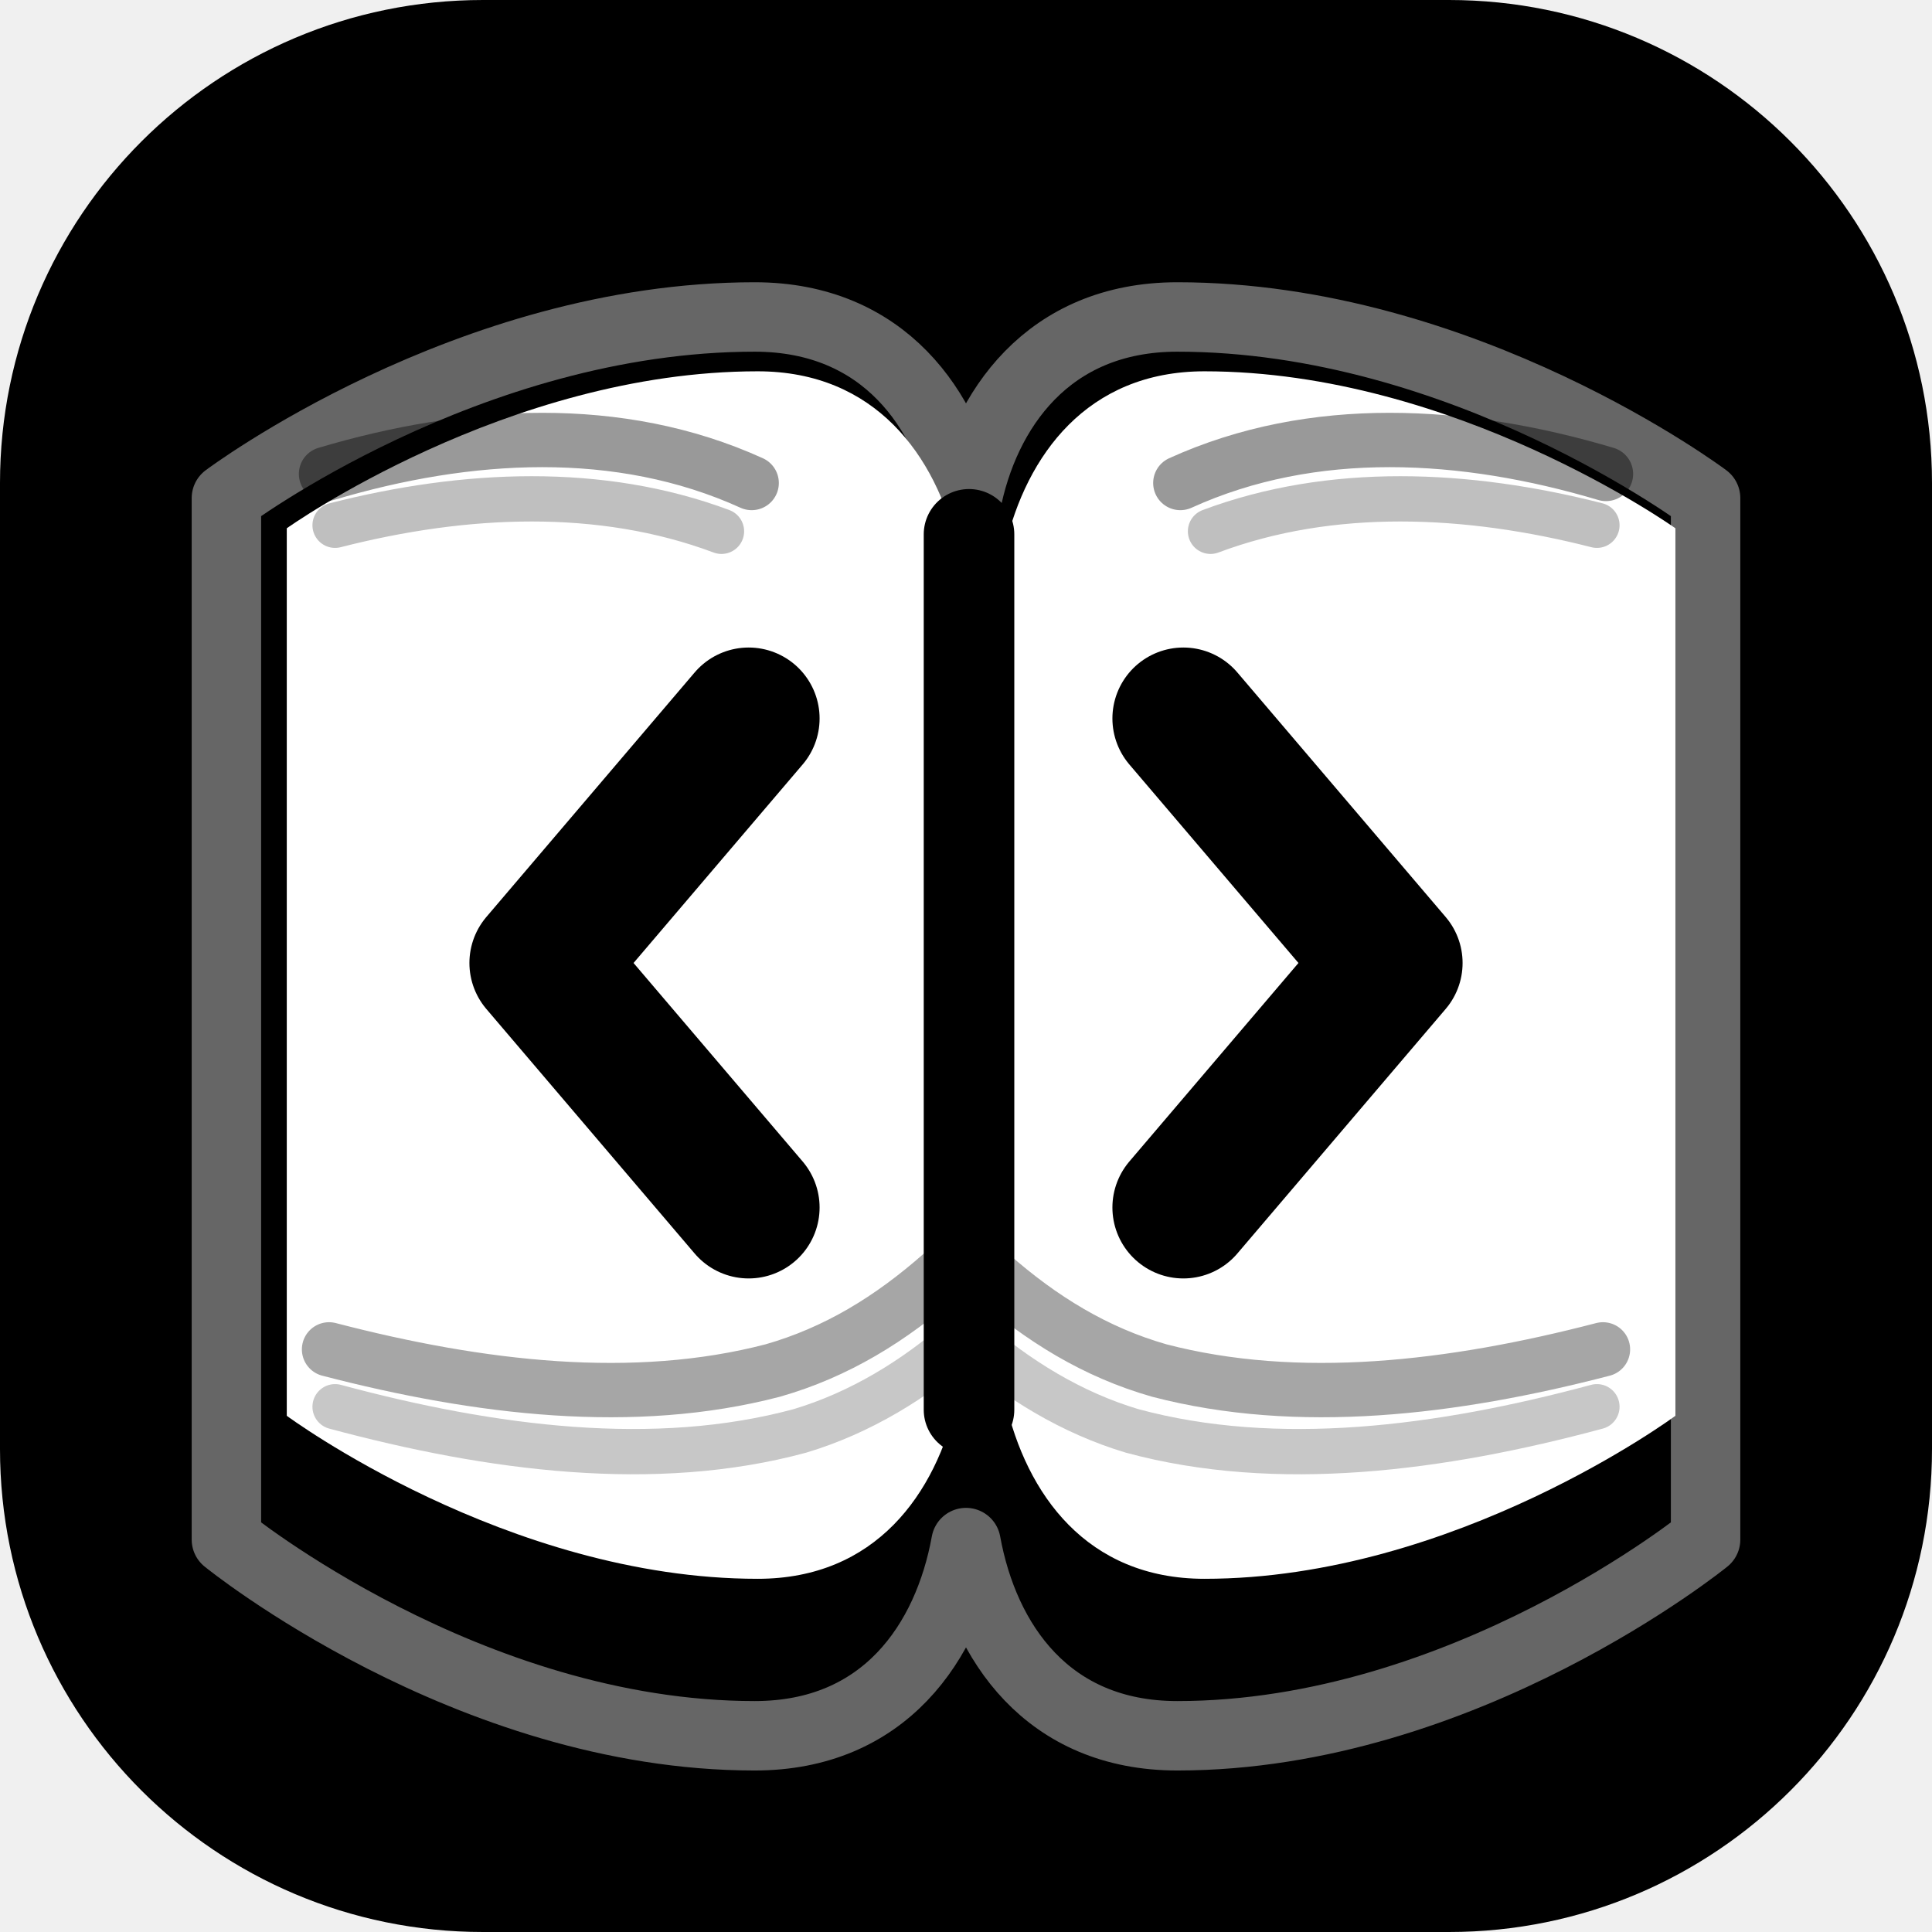
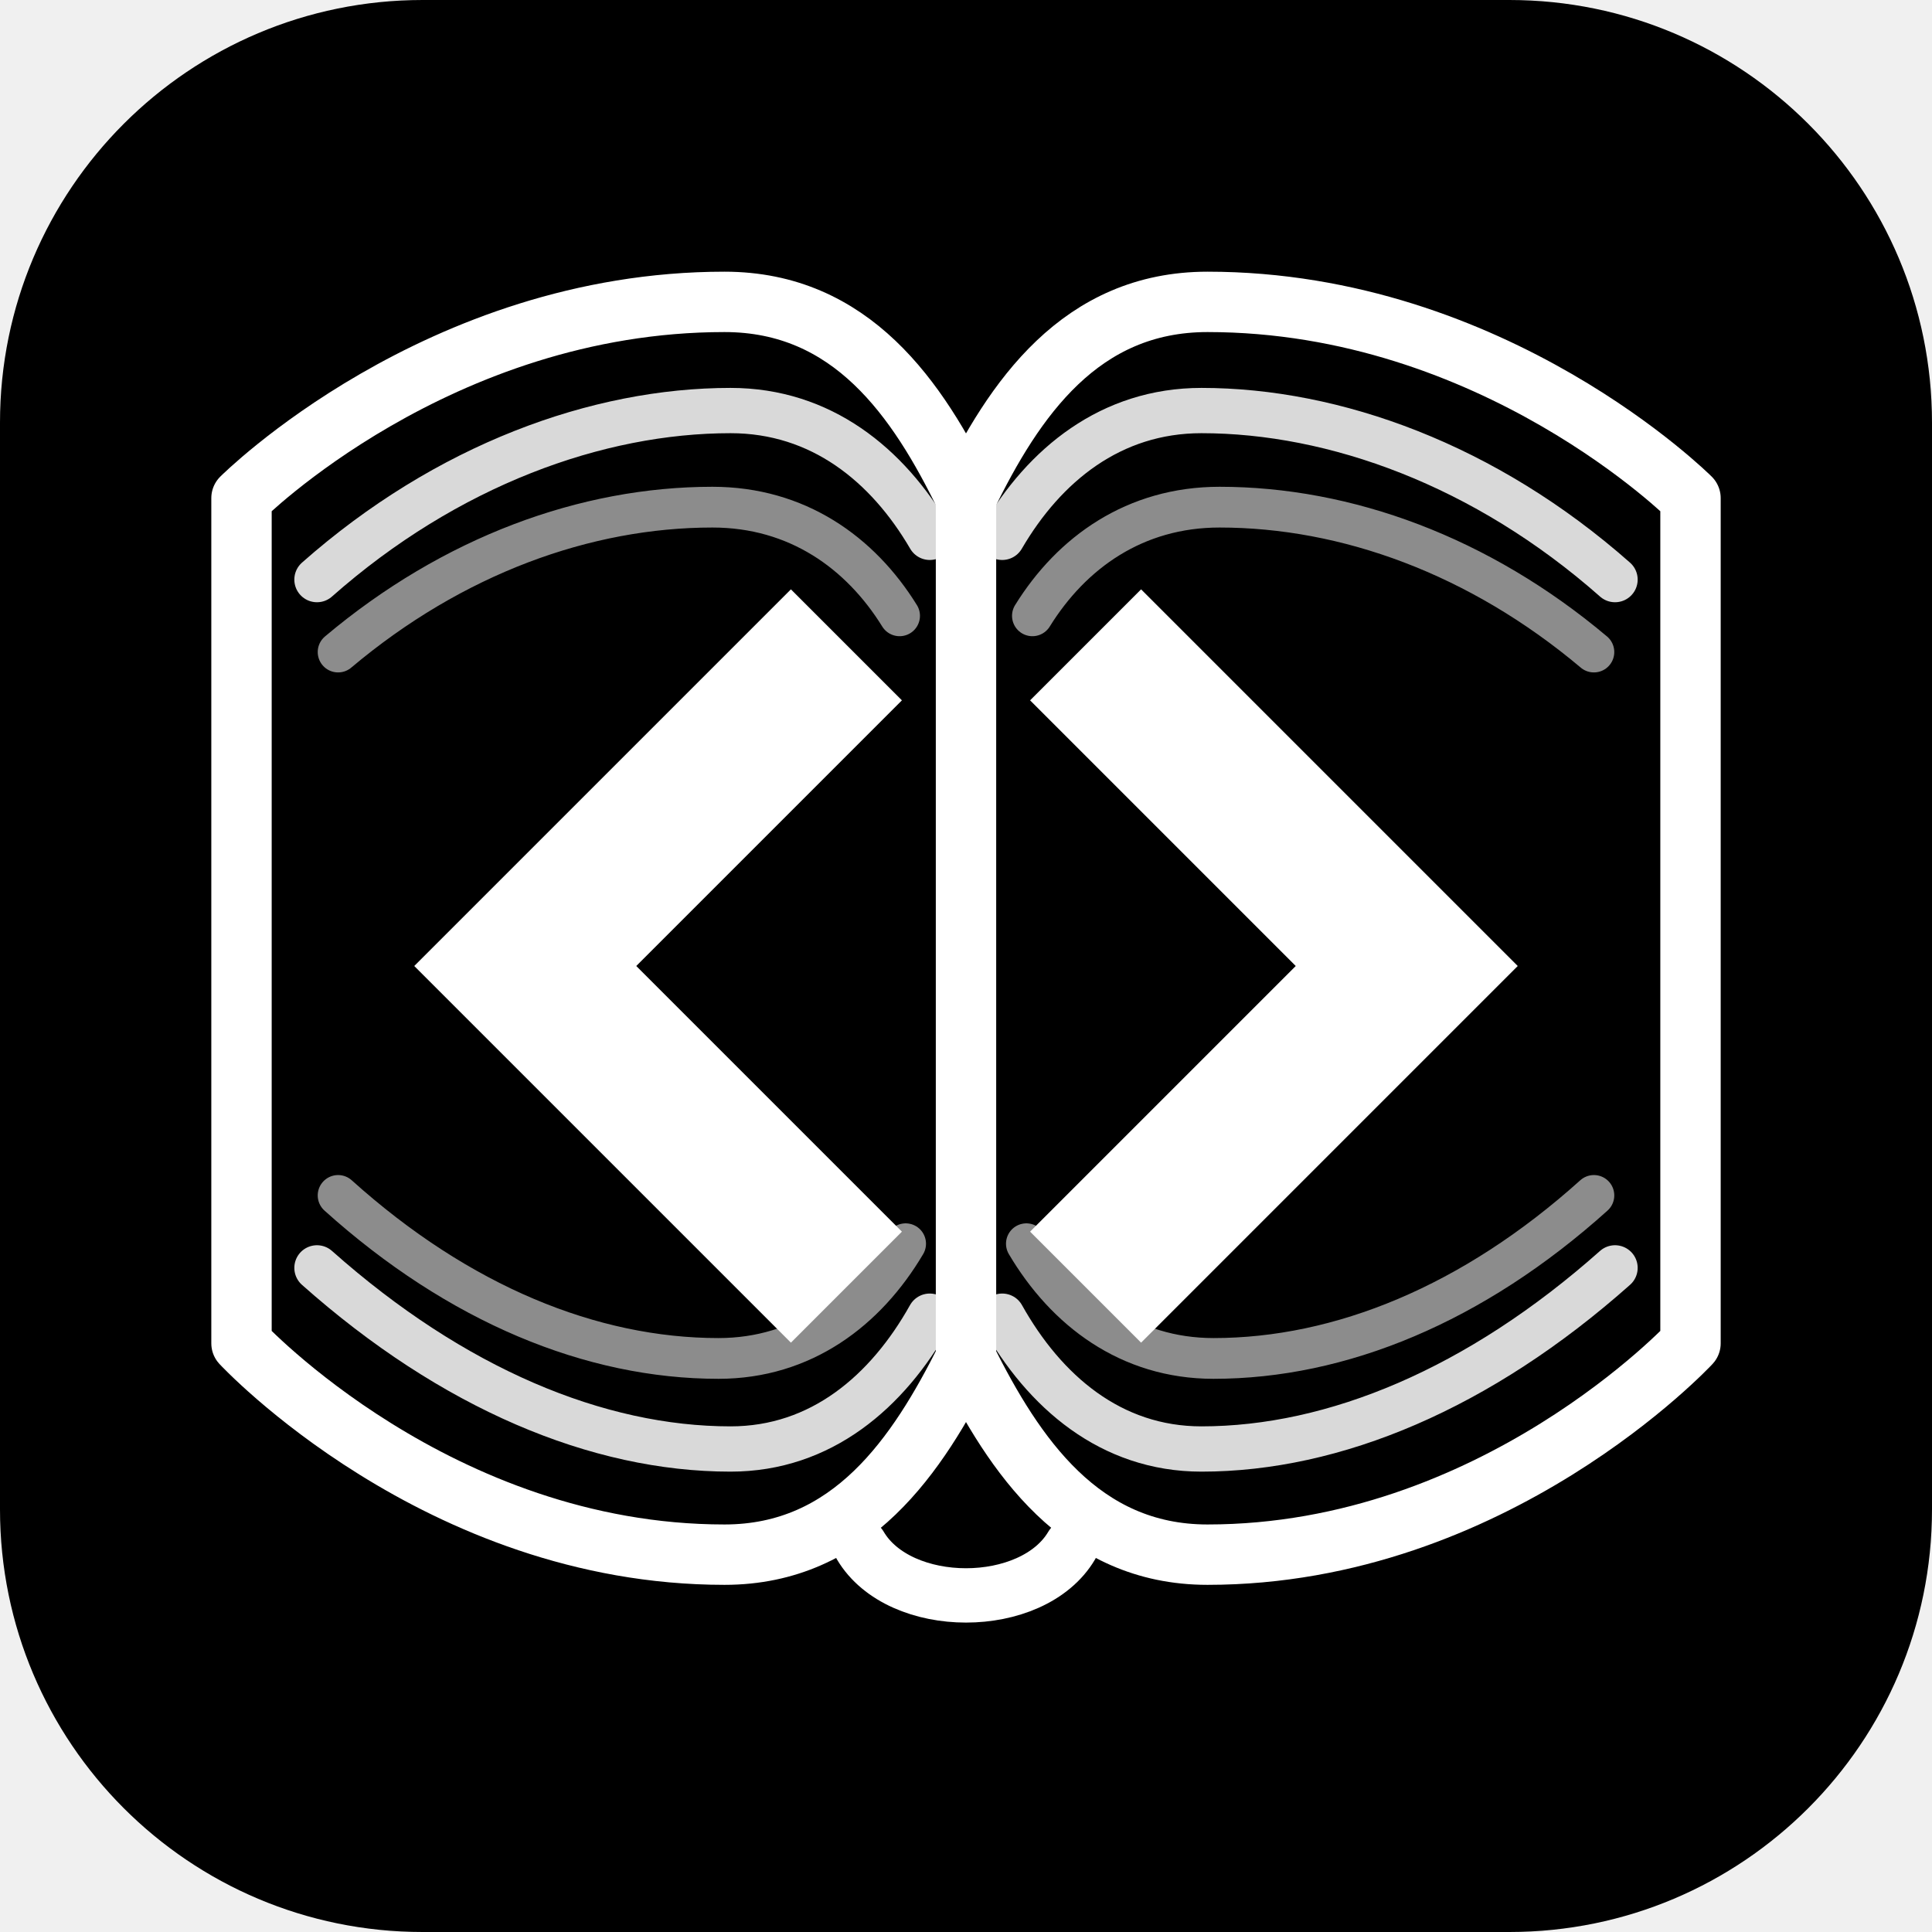
- <svg xmlns="http://www.w3.org/2000/svg" viewBox="0 0 32 32" fill="none">
-   <rect width="32" height="32" rx="8" fill="#000000" />
-   <path d="M3.75 8.25C3.75 8.25 7.75 5.25 12.5 5.25c2.15 0 3.2 1.55 3.5 3.1.3-1.55 1.35-3.1 3.5-3.1 4.75 0 8.75 3 8.75 3v17.25s-4 3.25-8.75 3.25c-2.15 0-3.2-1.55-3.5-3.2-.3 1.65-1.35 3.2-3.5 3.2-4.75 0-8.75-3.25-8.75-3.25V8.25Z" stroke="#ffffff" stroke-width="1.15" stroke-linejoin="round" opacity="0.4" />
-   <path d="M4.75 8.75C4.75 8.75 8.4 6.15 12.55 6.15c1.95 0 2.95 1.4 3.3 2.9.08.3.2.45.35.45h.1c.15 0 .27-.15.35-.45.35-1.5 1.35-2.9 3.3-2.9 4.15 0 7.8 2.6 7.8 2.6v14.7s-3.65 2.7-7.8 2.7c-1.95 0-2.95-1.4-3.3-2.95-.08-.3-.2-.45-.35-.45h-.1c-.15 0-.27.15-.35.45-.35 1.55-1.35 2.95-3.3 2.95-4.15 0-7.8-2.7-7.8-2.7V8.75Z" fill="#ffffff" />
-   <path d="M16.05 8.85v14.5" stroke="#000000" stroke-width="1.5" stroke-linecap="round" />
-   <path d="M5.4 7.85c2.35-.7 4.85-.85 7.05.15" stroke="#000000" stroke-width="0.9" stroke-linecap="round" opacity="0.4" />
-   <path d="M5.55 8.7c2.15-.55 4.4-.65 6.4.1" stroke="#000000" stroke-width="0.75" stroke-linecap="round" opacity="0.25" />
-   <path d="M26.6 7.85c-2.35-.7-4.85-.85-7.05.15" stroke="#000000" stroke-width="0.9" stroke-linecap="round" opacity="0.4" />
-   <path d="M26.45 8.7c-2.15-.55-4.4-.65-6.4.1" stroke="#000000" stroke-width="0.75" stroke-linecap="round" opacity="0.25" />
-   <path d="M5.45 22.35c2.5.65 5.05.95 7.35.35 1.05-.3 1.95-.85 2.8-1.6" stroke="#000000" stroke-width="0.9" stroke-linecap="round" opacity="0.35" />
-   <path d="M5.55 23.3c2.6.7 5.3 1.05 7.7.4 1-.3 1.9-.85 2.7-1.55" stroke="#000000" stroke-width="0.75" stroke-linecap="round" opacity="0.22" />
-   <path d="M26.55 22.35c-2.5.65-5.05.95-7.35.35-1.05-.3-1.95-.85-2.8-1.6" stroke="#000000" stroke-width="0.9" stroke-linecap="round" opacity="0.35" />
-   <path d="M26.45 23.3c-2.6.7-5.3 1.05-7.7.4-1-.3-1.9-.85-2.7-1.55" stroke="#000000" stroke-width="0.75" stroke-linecap="round" opacity="0.22" />
-   <path d="M12.4 11.9 8.95 15.95l3.45 4.05" stroke="#000000" stroke-width="2.35" stroke-linecap="round" stroke-linejoin="round" />
-   <path d="M19.6 11.9 23.05 15.95l-3.45 4.05" stroke="#000000" stroke-width="2.35" stroke-linecap="round" stroke-linejoin="round" />
+ <svg xmlns="http://www.w3.org/2000/svg" viewBox="0 0 64 64" fill="none">
+   <rect width="64" height="64" rx="14" fill="#000000" />
+   <path d="M8 16.5C8 16.5 14.5 10 24 10c4.2 0 6.4 3.2 8 6.5C33.6 13.2 35.8 10 40 10c9.5 0 16 6.5 16 6.5v28s-6.5 7-16 7c-4.2 0-6.4-3.3-8-6.5C30.4 48.2 28.2 51.5 24 51.5c-9.5 0-16-7-16-7v-28Z" stroke="#ffffff" stroke-width="2" stroke-linejoin="round" />
+   <path d="M32 16.5v28.5" stroke="#ffffff" stroke-width="2" stroke-linecap="round" />
+   <path d="M28.5 51.2c1.3 2.2 5.7 2.2 7 0" stroke="#ffffff" stroke-width="1.8" stroke-linecap="round" />
+   <path d="M10.5 19.2c4.3-3.8 9.3-5.6 13.7-5.6 3 0 5.2 1.8 6.6 4.2" stroke="#ffffff" stroke-width="1.5" stroke-linecap="round" opacity="0.85" />
+   <path d="M11.2 21.6c3.8-3.2 8.2-4.8 12.4-4.8 2.8 0 4.9 1.5 6.2 3.6" stroke="#ffffff" stroke-width="1.35" stroke-linecap="round" opacity="0.55" />
+   <path d="M53.5 19.2c-4.3-3.8-9.3-5.6-13.7-5.6-3 0-5.2 1.8-6.6 4.2" stroke="#ffffff" stroke-width="1.5" stroke-linecap="round" opacity="0.85" />
+   <path d="M52.8 21.6c-3.8-3.2-8.2-4.8-12.4-4.8-2.8 0-4.9 1.5-6.2 3.6" stroke="#ffffff" stroke-width="1.35" stroke-linecap="round" opacity="0.55" />
+   <path d="M10.5 42c4.5 4 9.3 6 13.7 6 3 0 5.2-1.9 6.6-4.4" stroke="#ffffff" stroke-width="1.5" stroke-linecap="round" opacity="0.85" />
+   <path d="M11.2 39.6c4 3.6 8.4 5.4 12.6 5.4 2.8 0 4.9-1.6 6.2-3.8" stroke="#ffffff" stroke-width="1.35" stroke-linecap="round" opacity="0.55" />
+   <path d="M53.5 42c-4.5 4-9.3 6-13.7 6-3 0-5.2-1.9-6.6-4.4" stroke="#ffffff" stroke-width="1.5" stroke-linecap="round" opacity="0.85" />
+   <path d="M52.8 39.6c-4 3.6-8.4 5.4-12.6 5.4-2.8 0-4.9-1.6-6.2-3.8" stroke="#ffffff" stroke-width="1.35" stroke-linecap="round" opacity="0.55" />
+   <path d="M26.2 23.2 17.4 32l8.8 8.8" stroke="#ffffff" stroke-width="5.2" stroke-linecap="square" stroke-linejoin="miter" />
+   <path d="M37.8 23.2 46.6 32l-8.8 8.8" stroke="#ffffff" stroke-width="5.2" stroke-linecap="square" stroke-linejoin="miter" />
</svg>
